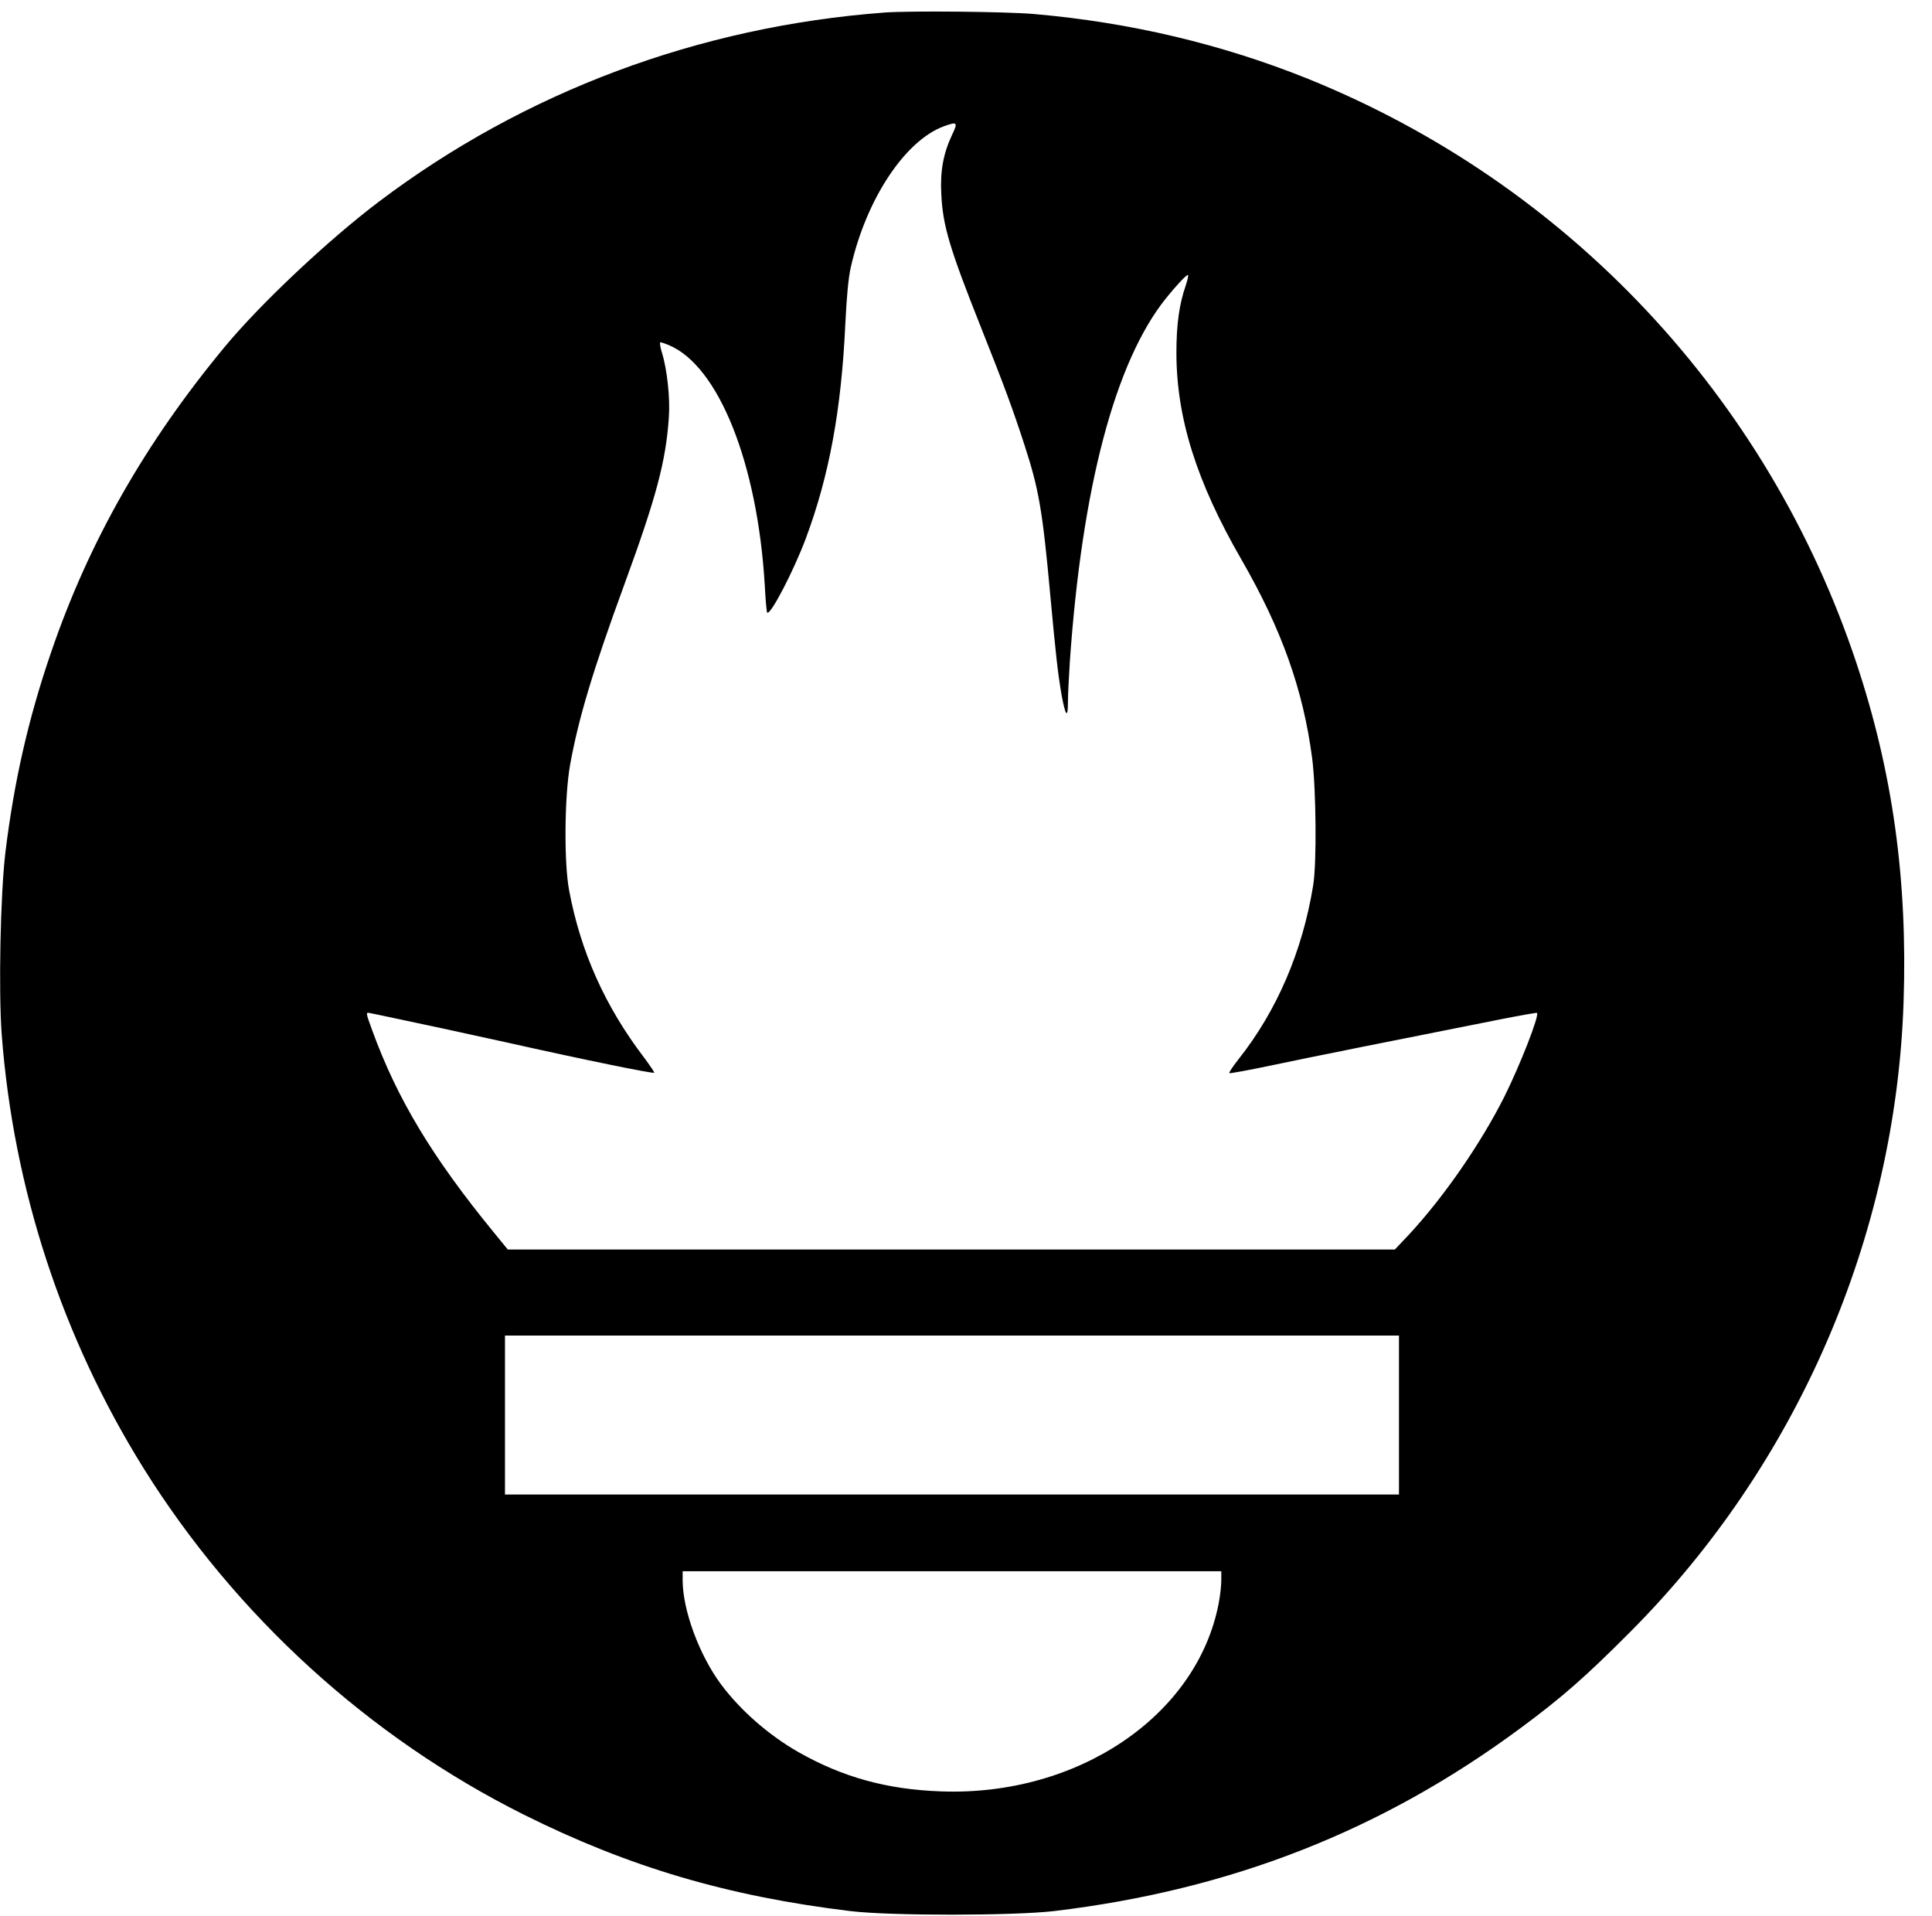
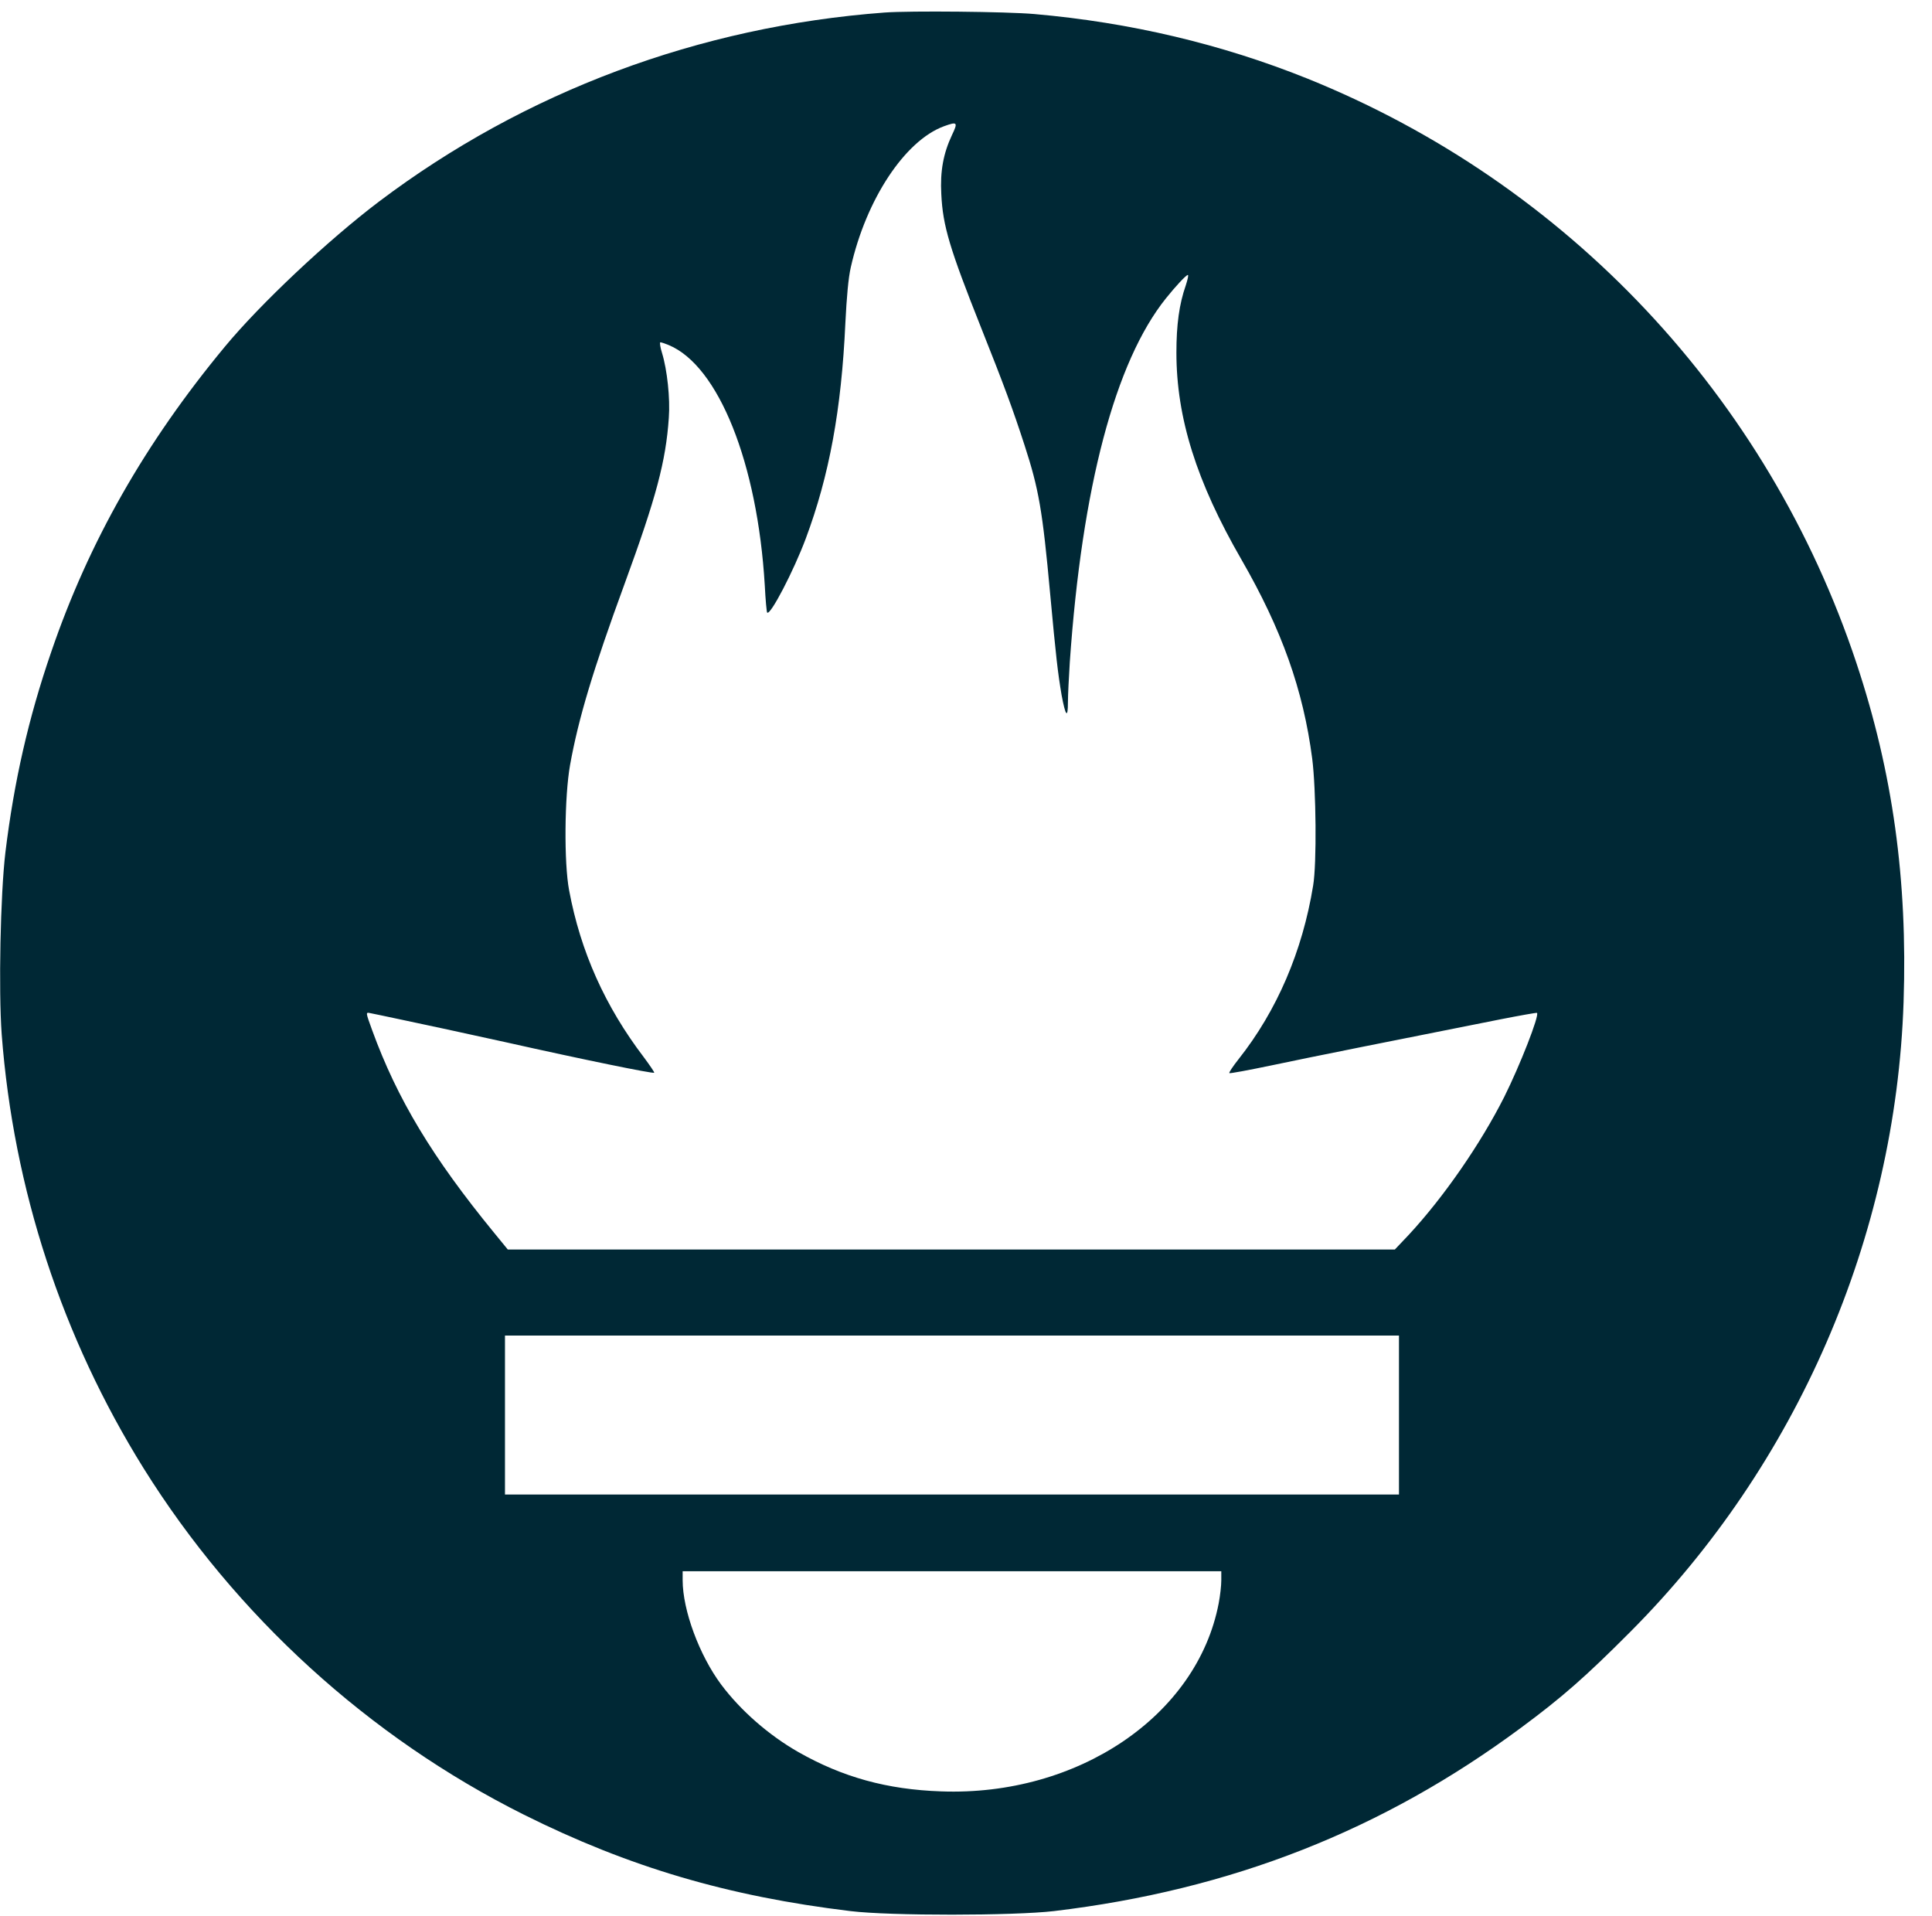
<svg xmlns="http://www.w3.org/2000/svg" version="1.0" width="1033pt" height="1024pt" viewBox="0 0 1033 1024" preserveAspectRatio="xMidYMid meet">
-   <g transform="translate(0,1024) scale(0.1,-0.1)" fill="#000000" stroke="none">
+   <g transform="translate(0,1024) scale(0.1,-0.1)" fill="#002835" stroke="none">
    <path d="M4730 10173 c-992 -74 -1925 -423 -2704 -1011 -271 -205 -634 -546 -825 -777 -425 -513 -726 -1042 -927 -1630 -122 -354 -199 -694 -245 -1071 -27 -226 -37 -739 -20 -973 63 -828 323 -1621 759 -2321 492 -788 1204 -1437 2032 -1851 563 -281 1093 -437 1747 -516 214 -26 873 -25 1088 0 948 113 1759 432 2500 982 216 160 342 270 580 509 893 895 1421 2111 1463 3368 22 654 -58 1230 -252 1813 -474 1425 -1545 2564 -2936 3125 -458 184 -946 300 -1460 345 -149 13 -662 18 -800 8z m360 -655 c-46 -98 -64 -193 -57 -317 8 -169 45 -291 212 -711 125 -314 171 -439 233 -630 76 -234 96 -346 137 -795 31 -336 41 -422 61 -540 21 -114 34 -130 34 -39 0 38 5 134 10 214 65 935 242 1606 514 1945 52 65 108 125 117 125 5 0 -1 -25 -11 -56 -35 -100 -50 -210 -50 -359 0 -348 107 -690 348 -1107 216 -375 330 -696 378 -1063 21 -164 25 -563 5 -680 -57 -350 -193 -668 -399 -928 -30 -38 -52 -71 -49 -74 3 -3 104 16 224 41 197 42 709 144 1223 246 107 21 197 37 198 35 14 -13 -92 -283 -175 -449 -127 -252 -325 -538 -512 -739 l-73 -77 -2371 0 -2372 0 -72 88 c-331 404 -519 716 -653 1084 -35 96 -35 97 -12 92 9 -2 85 -17 167 -35 83 -17 332 -71 555 -120 424 -95 792 -170 798 -164 2 2 -23 39 -55 82 -208 273 -339 566 -400 893 -28 147 -25 502 5 670 45 250 123 509 292 970 169 462 220 653 236 886 8 104 -9 258 -36 346 -10 32 -14 58 -9 58 5 0 26 -7 45 -15 266 -111 474 -631 513 -1283 4 -78 10 -145 13 -147 17 -17 142 224 206 395 126 337 191 691 212 1153 7 140 16 241 29 298 82 363 289 677 498 754 72 26 76 22 43 -47z m2390 -6843 l0 -425 -2390 0 -2390 0 0 425 0 425 2390 0 2390 0 0 -425z m-950 -884 c0 -27 -6 -82 -14 -123 -115 -600 -753 -1032 -1484 -1005 -290 10 -527 76 -763 210 -158 90 -309 222 -413 361 -117 157 -206 398 -206 558 l0 48 1440 0 1440 0 0 -49z" />
  </g>
</svg>
